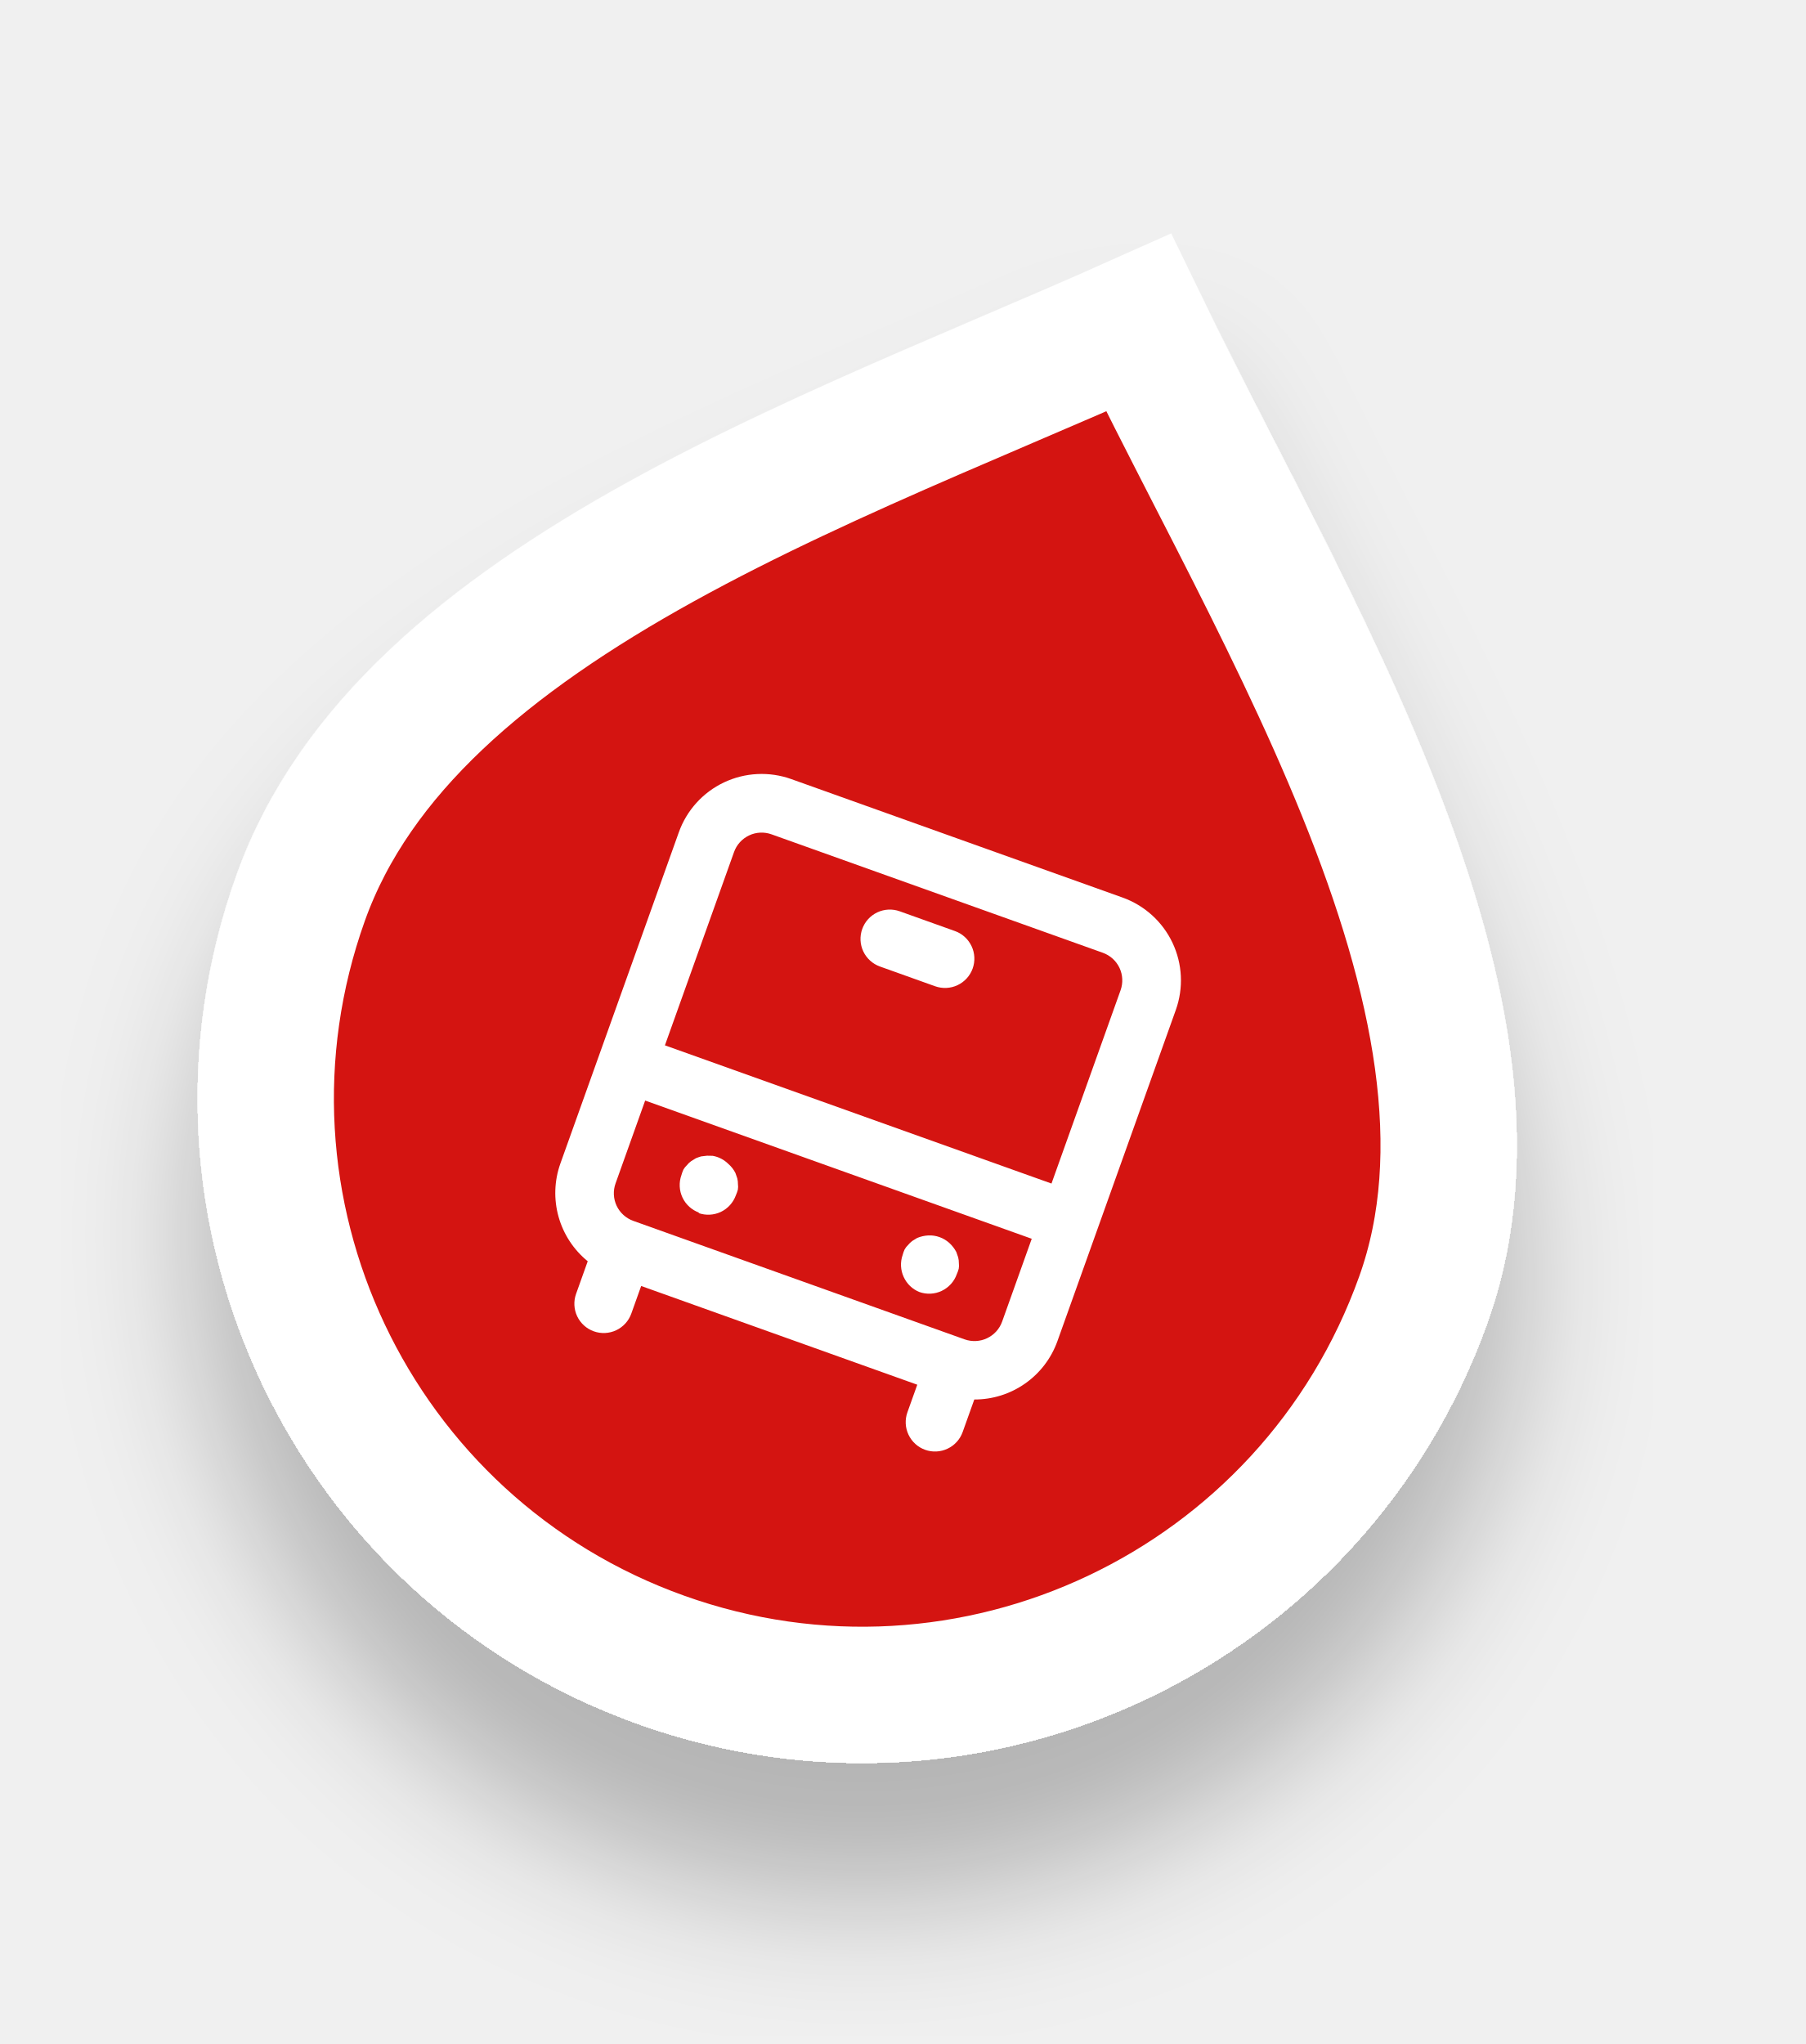
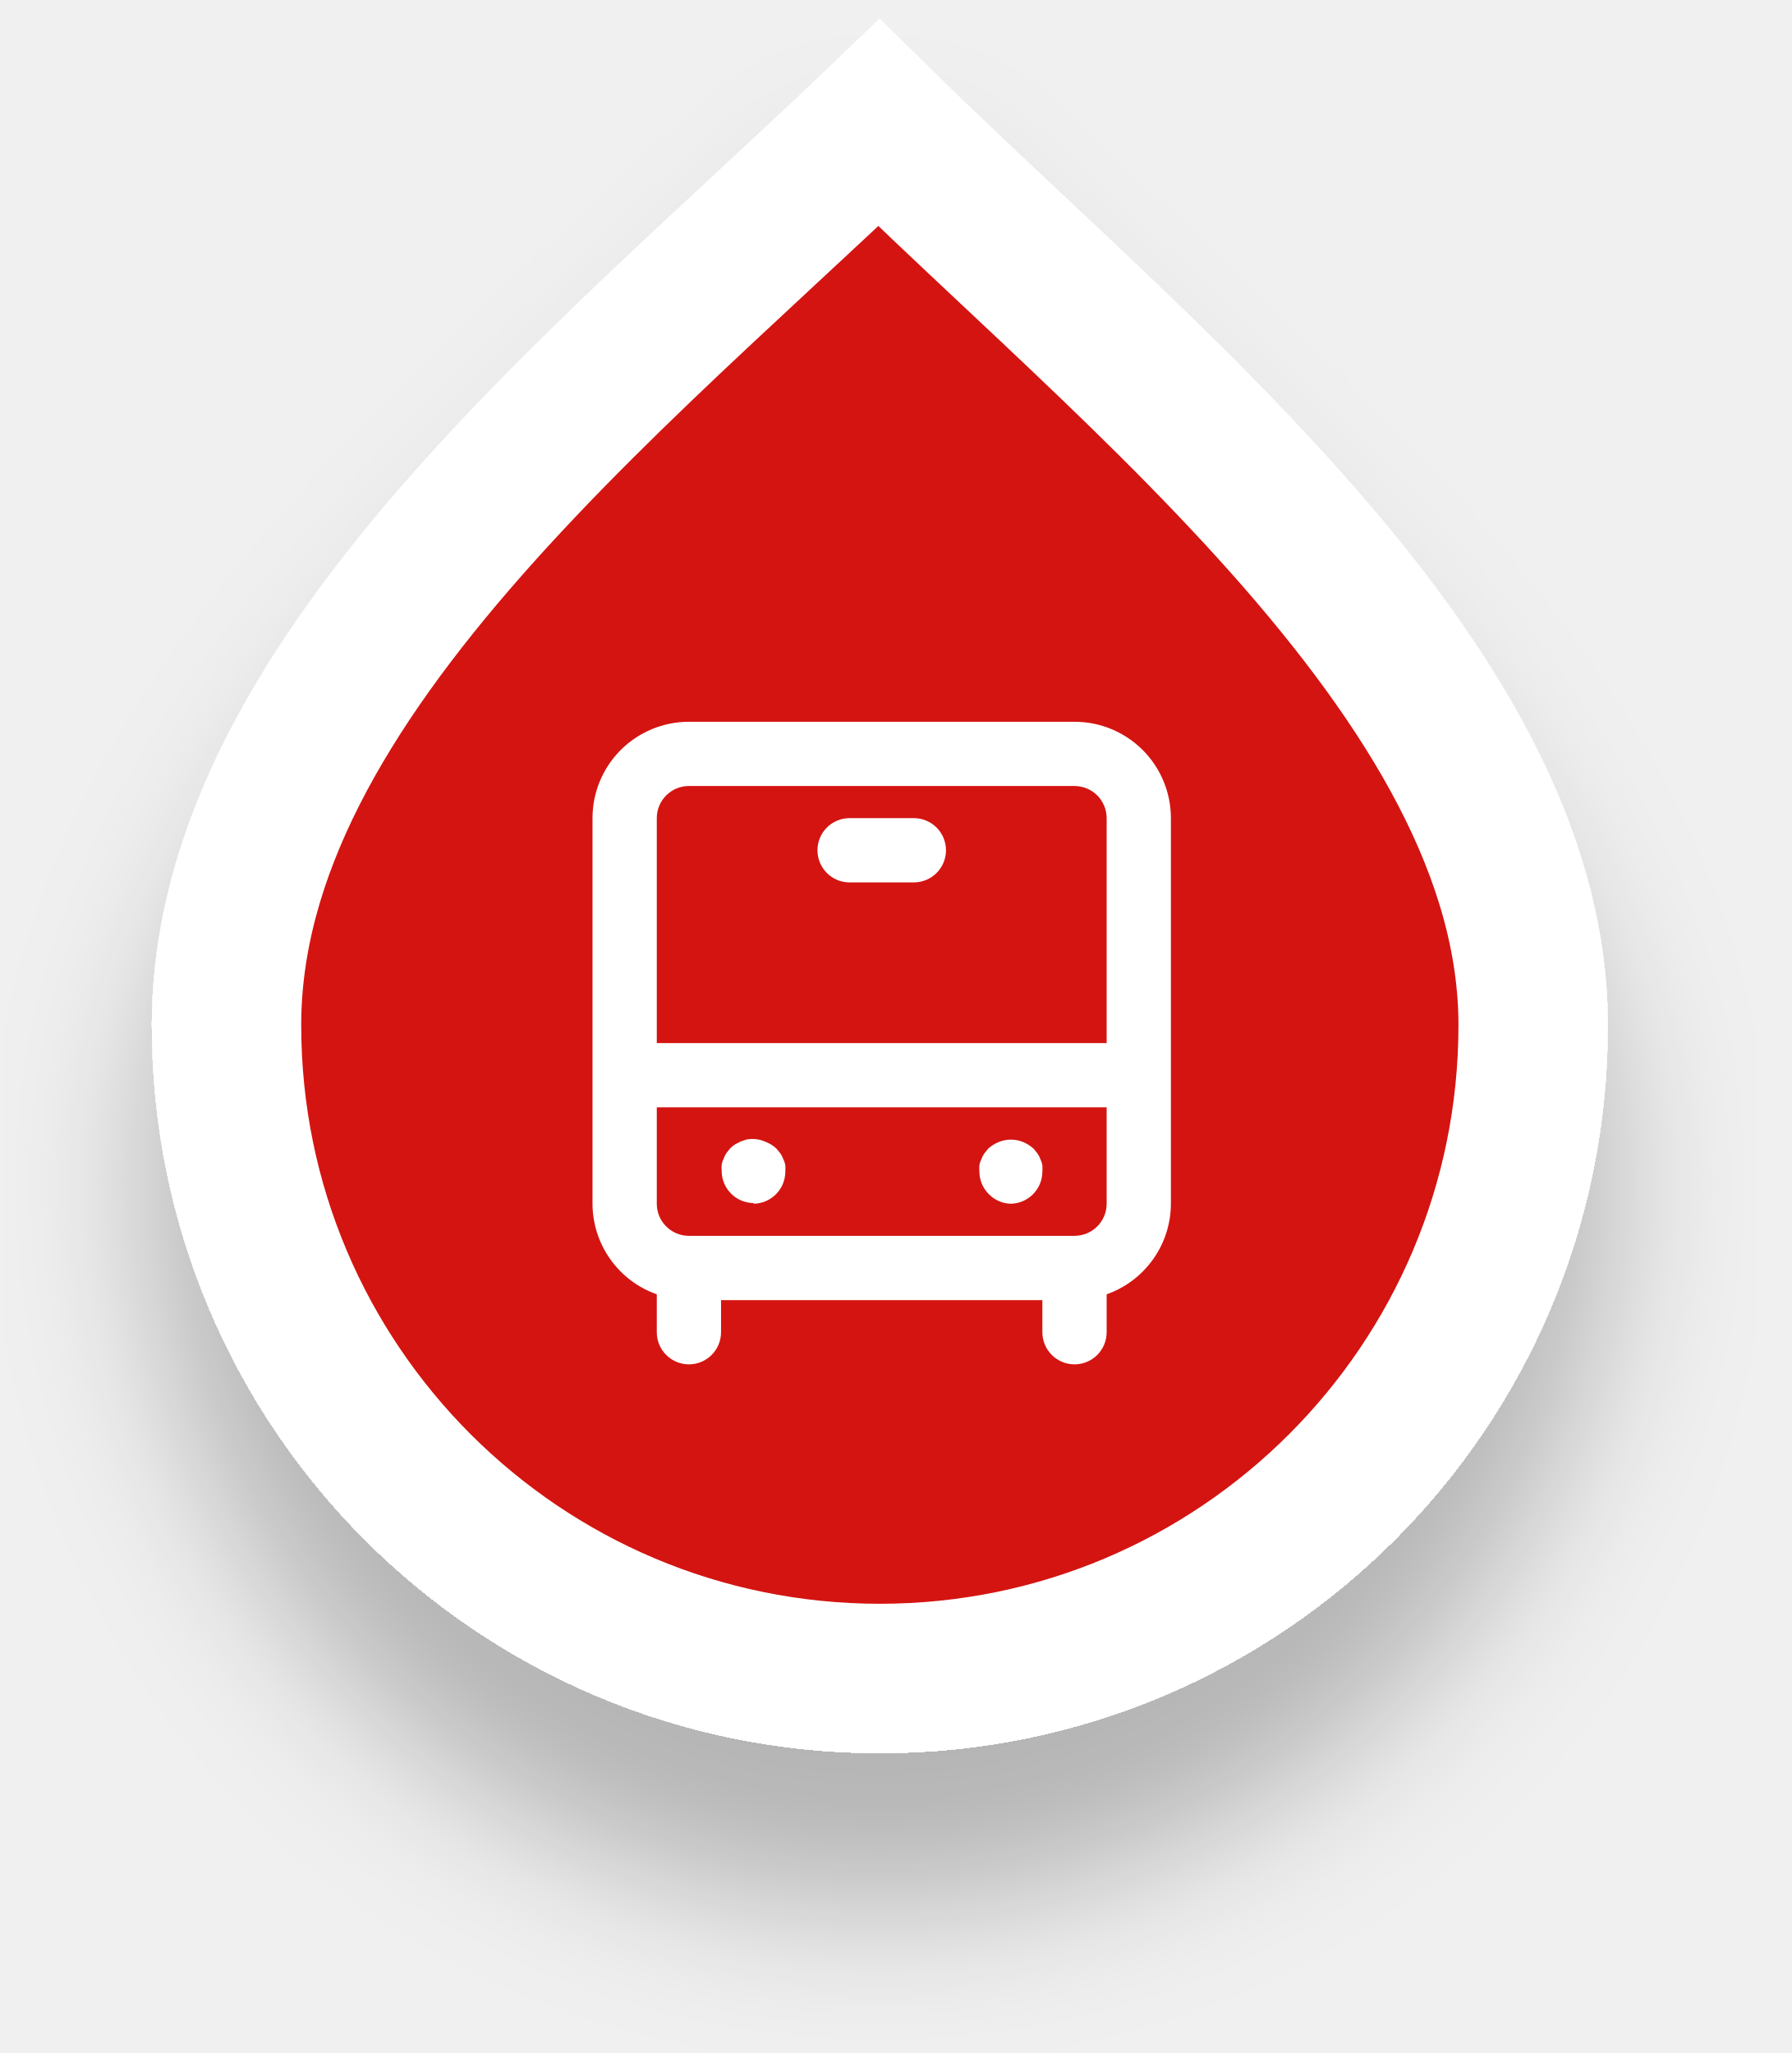
- <svg xmlns="http://www.w3.org/2000/svg" width="53" height="60" viewBox="0 0 53 60" fill="none">
+ <svg xmlns="http://www.w3.org/2000/svg" width="48" height="55" viewBox="0 0 48 55" fill="none">
  <g filter="url(#filter0_d_498_384)">
-     <path d="M41.785 38.138C38.531 47.239 28.516 51.979 19.415 48.725C10.314 45.471 5.574 35.456 8.828 26.355C10.389 21.991 14.31 18.716 19.402 15.901C21.921 14.509 24.641 13.275 27.368 12.092C28.085 11.781 28.806 11.473 29.523 11.165C30.848 10.598 32.163 10.034 33.424 9.47C34.105 10.882 34.859 12.352 35.621 13.84C35.849 14.284 36.077 14.729 36.305 15.175C37.647 17.807 38.983 20.502 40.077 23.206C42.294 28.686 43.339 33.793 41.785 38.138Z" fill="#D41411" stroke="white" stroke-width="4" />
-     <g clip-path="url(#clip0_498_384)">
-       <path d="M20.502 35.607C20.717 35.684 20.953 35.672 21.16 35.575C21.366 35.477 21.525 35.301 21.602 35.086C21.625 35.034 21.645 34.98 21.66 34.924C21.669 34.87 21.671 34.815 21.663 34.761C21.664 34.703 21.657 34.645 21.643 34.589L21.589 34.433C21.538 34.331 21.468 34.241 21.382 34.167C21.256 34.041 21.095 33.958 20.919 33.928L20.756 33.925L20.584 33.945C20.531 33.96 20.479 33.978 20.428 33.999L20.287 34.086C20.24 34.12 20.198 34.16 20.162 34.206C20.122 34.243 20.088 34.287 20.061 34.334C20.038 34.387 20.018 34.441 20.003 34.496C19.926 34.711 19.938 34.948 20.035 35.154C20.133 35.361 20.309 35.52 20.524 35.597L20.502 35.607ZM26.986 37.925C27.201 38.002 27.438 37.991 27.644 37.893C27.85 37.795 28.01 37.62 28.086 37.405C28.11 37.352 28.129 37.298 28.144 37.243C28.154 37.189 28.155 37.134 28.148 37.079C28.149 37.021 28.142 36.964 28.127 36.907L28.073 36.751C28.02 36.651 27.95 36.561 27.867 36.485C27.698 36.334 27.477 36.254 27.251 36.265C27.138 36.271 27.027 36.296 26.922 36.34L26.782 36.426C26.735 36.461 26.693 36.501 26.657 36.546C26.617 36.584 26.583 36.627 26.556 36.675C26.532 36.727 26.513 36.781 26.498 36.837C26.423 37.05 26.434 37.284 26.53 37.488C26.621 37.687 26.784 37.843 26.986 37.925ZM28.032 27.33L26.411 26.75C26.196 26.673 25.959 26.685 25.753 26.782C25.547 26.88 25.387 27.056 25.311 27.271C25.234 27.486 25.245 27.722 25.343 27.929C25.441 28.135 25.616 28.294 25.831 28.371L27.452 28.951C27.667 29.027 27.904 29.016 28.11 28.918C28.317 28.82 28.476 28.645 28.553 28.43C28.63 28.215 28.618 27.978 28.52 27.772C28.422 27.566 28.247 27.406 28.032 27.33ZM32.954 26.347L23.227 22.869C22.583 22.639 21.872 22.674 21.253 22.967C20.634 23.26 20.157 23.787 19.927 24.432L16.449 34.158C16.271 34.66 16.253 35.205 16.397 35.718C16.541 36.231 16.84 36.687 17.253 37.023L16.911 37.98C16.834 38.195 16.846 38.432 16.943 38.638C17.041 38.844 17.217 39.004 17.432 39.08C17.647 39.157 17.883 39.145 18.09 39.048C18.296 38.95 18.455 38.775 18.532 38.56L18.822 37.749L26.927 40.647L26.637 41.458C26.561 41.672 26.572 41.909 26.67 42.115C26.768 42.322 26.943 42.481 27.158 42.558C27.373 42.635 27.61 42.623 27.816 42.525C28.023 42.428 28.182 42.252 28.259 42.037L28.601 41.081C29.133 41.083 29.654 40.92 30.09 40.614C30.527 40.309 30.858 39.876 31.039 39.374L34.516 29.648C34.747 29.003 34.712 28.293 34.419 27.674C34.126 27.055 33.599 26.578 32.954 26.347ZM29.418 38.795C29.341 39.01 29.182 39.185 28.975 39.283C28.769 39.381 28.532 39.392 28.317 39.316L18.591 35.838C18.376 35.761 18.2 35.602 18.102 35.396C18.005 35.19 17.993 34.953 18.07 34.738L18.939 32.306L30.287 36.363L29.418 38.795ZM30.867 34.742L19.519 30.685L21.548 25.011C21.624 24.796 21.784 24.621 21.99 24.523C22.196 24.425 22.433 24.414 22.648 24.491L32.374 27.968C32.589 28.045 32.765 28.204 32.863 28.41C32.96 28.617 32.972 28.853 32.895 29.068L30.867 34.742Z" fill="white" />
-     </g>
+     <path d="M41.069 27.465C41.069 37.13 33.234 44.965 23.569 44.965C13.904 44.965 6.069 37.13 6.069 27.465C6.069 22.831 8.659 18.426 12.507 14.062C14.41 11.904 16.555 9.826 18.725 7.794C19.296 7.26 19.87 6.726 20.442 6.195C21.499 5.214 22.548 4.241 23.545 3.286C24.662 4.386 25.866 5.516 27.085 6.661C27.449 7.002 27.814 7.345 28.178 7.688C30.328 9.714 32.493 11.802 34.434 13.98C38.366 18.394 41.069 22.851 41.069 27.465Z" fill="#D41411" stroke="white" stroke-width="4" />
+     <path d="M20.176 32.248C20.404 32.248 20.623 32.157 20.785 31.995C20.946 31.834 21.037 31.615 21.037 31.387C21.041 31.329 21.041 31.272 21.037 31.215C21.027 31.161 21.01 31.108 20.985 31.06C20.966 31.005 20.94 30.953 20.908 30.905L20.804 30.776C20.723 30.697 20.626 30.636 20.52 30.595C20.359 30.519 20.179 30.495 20.004 30.526L19.849 30.578L19.694 30.655C19.649 30.687 19.606 30.721 19.565 30.758L19.462 30.887C19.429 30.936 19.403 30.988 19.384 31.042C19.359 31.091 19.342 31.143 19.332 31.197C19.328 31.255 19.328 31.312 19.332 31.369C19.332 31.598 19.423 31.817 19.585 31.978C19.746 32.14 19.965 32.23 20.193 32.23L20.176 32.248ZM27.062 32.248C27.291 32.248 27.51 32.157 27.671 31.995C27.832 31.834 27.923 31.615 27.923 31.387C27.927 31.329 27.927 31.272 27.923 31.215C27.914 31.161 27.896 31.108 27.872 31.06C27.853 31.005 27.827 30.953 27.794 30.905L27.691 30.776C27.607 30.7 27.511 30.638 27.407 30.595C27.197 30.509 26.962 30.509 26.753 30.595C26.648 30.638 26.552 30.7 26.468 30.776L26.365 30.905C26.332 30.953 26.306 31.005 26.288 31.06C26.263 31.108 26.245 31.161 26.236 31.215C26.232 31.272 26.232 31.329 26.236 31.387C26.237 31.613 26.327 31.829 26.486 31.989C26.638 32.145 26.844 32.238 27.062 32.248ZM24.48 21.918H22.758C22.53 21.918 22.311 22.009 22.15 22.17C21.988 22.332 21.898 22.55 21.898 22.779C21.898 23.007 21.988 23.226 22.15 23.387C22.311 23.549 22.53 23.64 22.758 23.64H24.48C24.708 23.64 24.927 23.549 25.089 23.387C25.25 23.226 25.341 23.007 25.341 22.779C25.341 22.55 25.25 22.332 25.089 22.17C24.927 22.009 24.708 21.918 24.48 21.918ZM28.784 19.336H18.454C17.77 19.336 17.113 19.608 16.628 20.092C16.144 20.576 15.872 21.233 15.872 21.918V32.248C15.873 32.78 16.04 33.3 16.348 33.734C16.656 34.169 17.091 34.497 17.594 34.675V35.691C17.594 35.919 17.684 36.138 17.846 36.299C18.007 36.461 18.226 36.551 18.454 36.551C18.683 36.551 18.902 36.461 19.063 36.299C19.224 36.138 19.315 35.919 19.315 35.691V34.83H27.923V35.691C27.923 35.919 28.014 36.138 28.175 36.299C28.337 36.461 28.556 36.551 28.784 36.551C29.012 36.551 29.231 36.461 29.393 36.299C29.554 36.138 29.645 35.919 29.645 35.691V34.675C30.147 34.497 30.582 34.169 30.89 33.734C31.199 33.3 31.365 32.78 31.366 32.248V21.918C31.366 21.233 31.094 20.576 30.61 20.092C30.126 19.608 29.469 19.336 28.784 19.336ZM29.645 32.248C29.645 32.476 29.554 32.695 29.393 32.856C29.231 33.018 29.012 33.108 28.784 33.108H18.454C18.226 33.108 18.007 33.018 17.846 32.856C17.684 32.695 17.594 32.476 17.594 32.248V29.665H29.645V32.248ZM29.645 27.944H17.594V21.918C17.594 21.69 17.684 21.471 17.846 21.309C18.007 21.148 18.226 21.057 18.454 21.057H28.784C29.012 21.057 29.231 21.148 29.393 21.309C29.554 21.471 29.645 21.69 29.645 21.918V27.944Z" fill="white" />
  </g>
  <defs>
-     <filter id="filter0_d_498_384" x="1.801" y="6.823" width="46.724" height="52.929" filterUnits="userSpaceOnUse" color-interpolation-filters="sRGB">
+     <filter id="filter0_d_498_384" x="0.069" y="0.466" width="47" height="54.5" filterUnits="userSpaceOnUse" color-interpolation-filters="sRGB">
      <feFlood flood-opacity="0" result="BackgroundImageFix" />
      <feColorMatrix in="SourceAlpha" type="matrix" values="0 0 0 0 0 0 0 0 0 0 0 0 0 0 0 0 0 0 127 0" result="hardAlpha" />
      <feOffset dy="4" />
      <feGaussianBlur stdDeviation="2" />
      <feComposite in2="hardAlpha" operator="out" />
      <feColorMatrix type="matrix" values="0 0 0 0 0 0 0 0 0 0 0 0 0 0 0 0 0 0 0.25 0" />
      <feBlend mode="normal" in2="BackgroundImageFix" result="effect1_dropShadow_498_384" />
      <feBlend mode="normal" in="SourceGraphic" in2="effect1_dropShadow_498_384" result="shape" />
    </filter>
-     <clipPath id="clip0_498_384">
-       <rect width="20.659" height="20.659" fill="white" transform="translate(18.4185 19.3451) rotate(19.6734)" />
-     </clipPath>
  </defs>
</svg>
